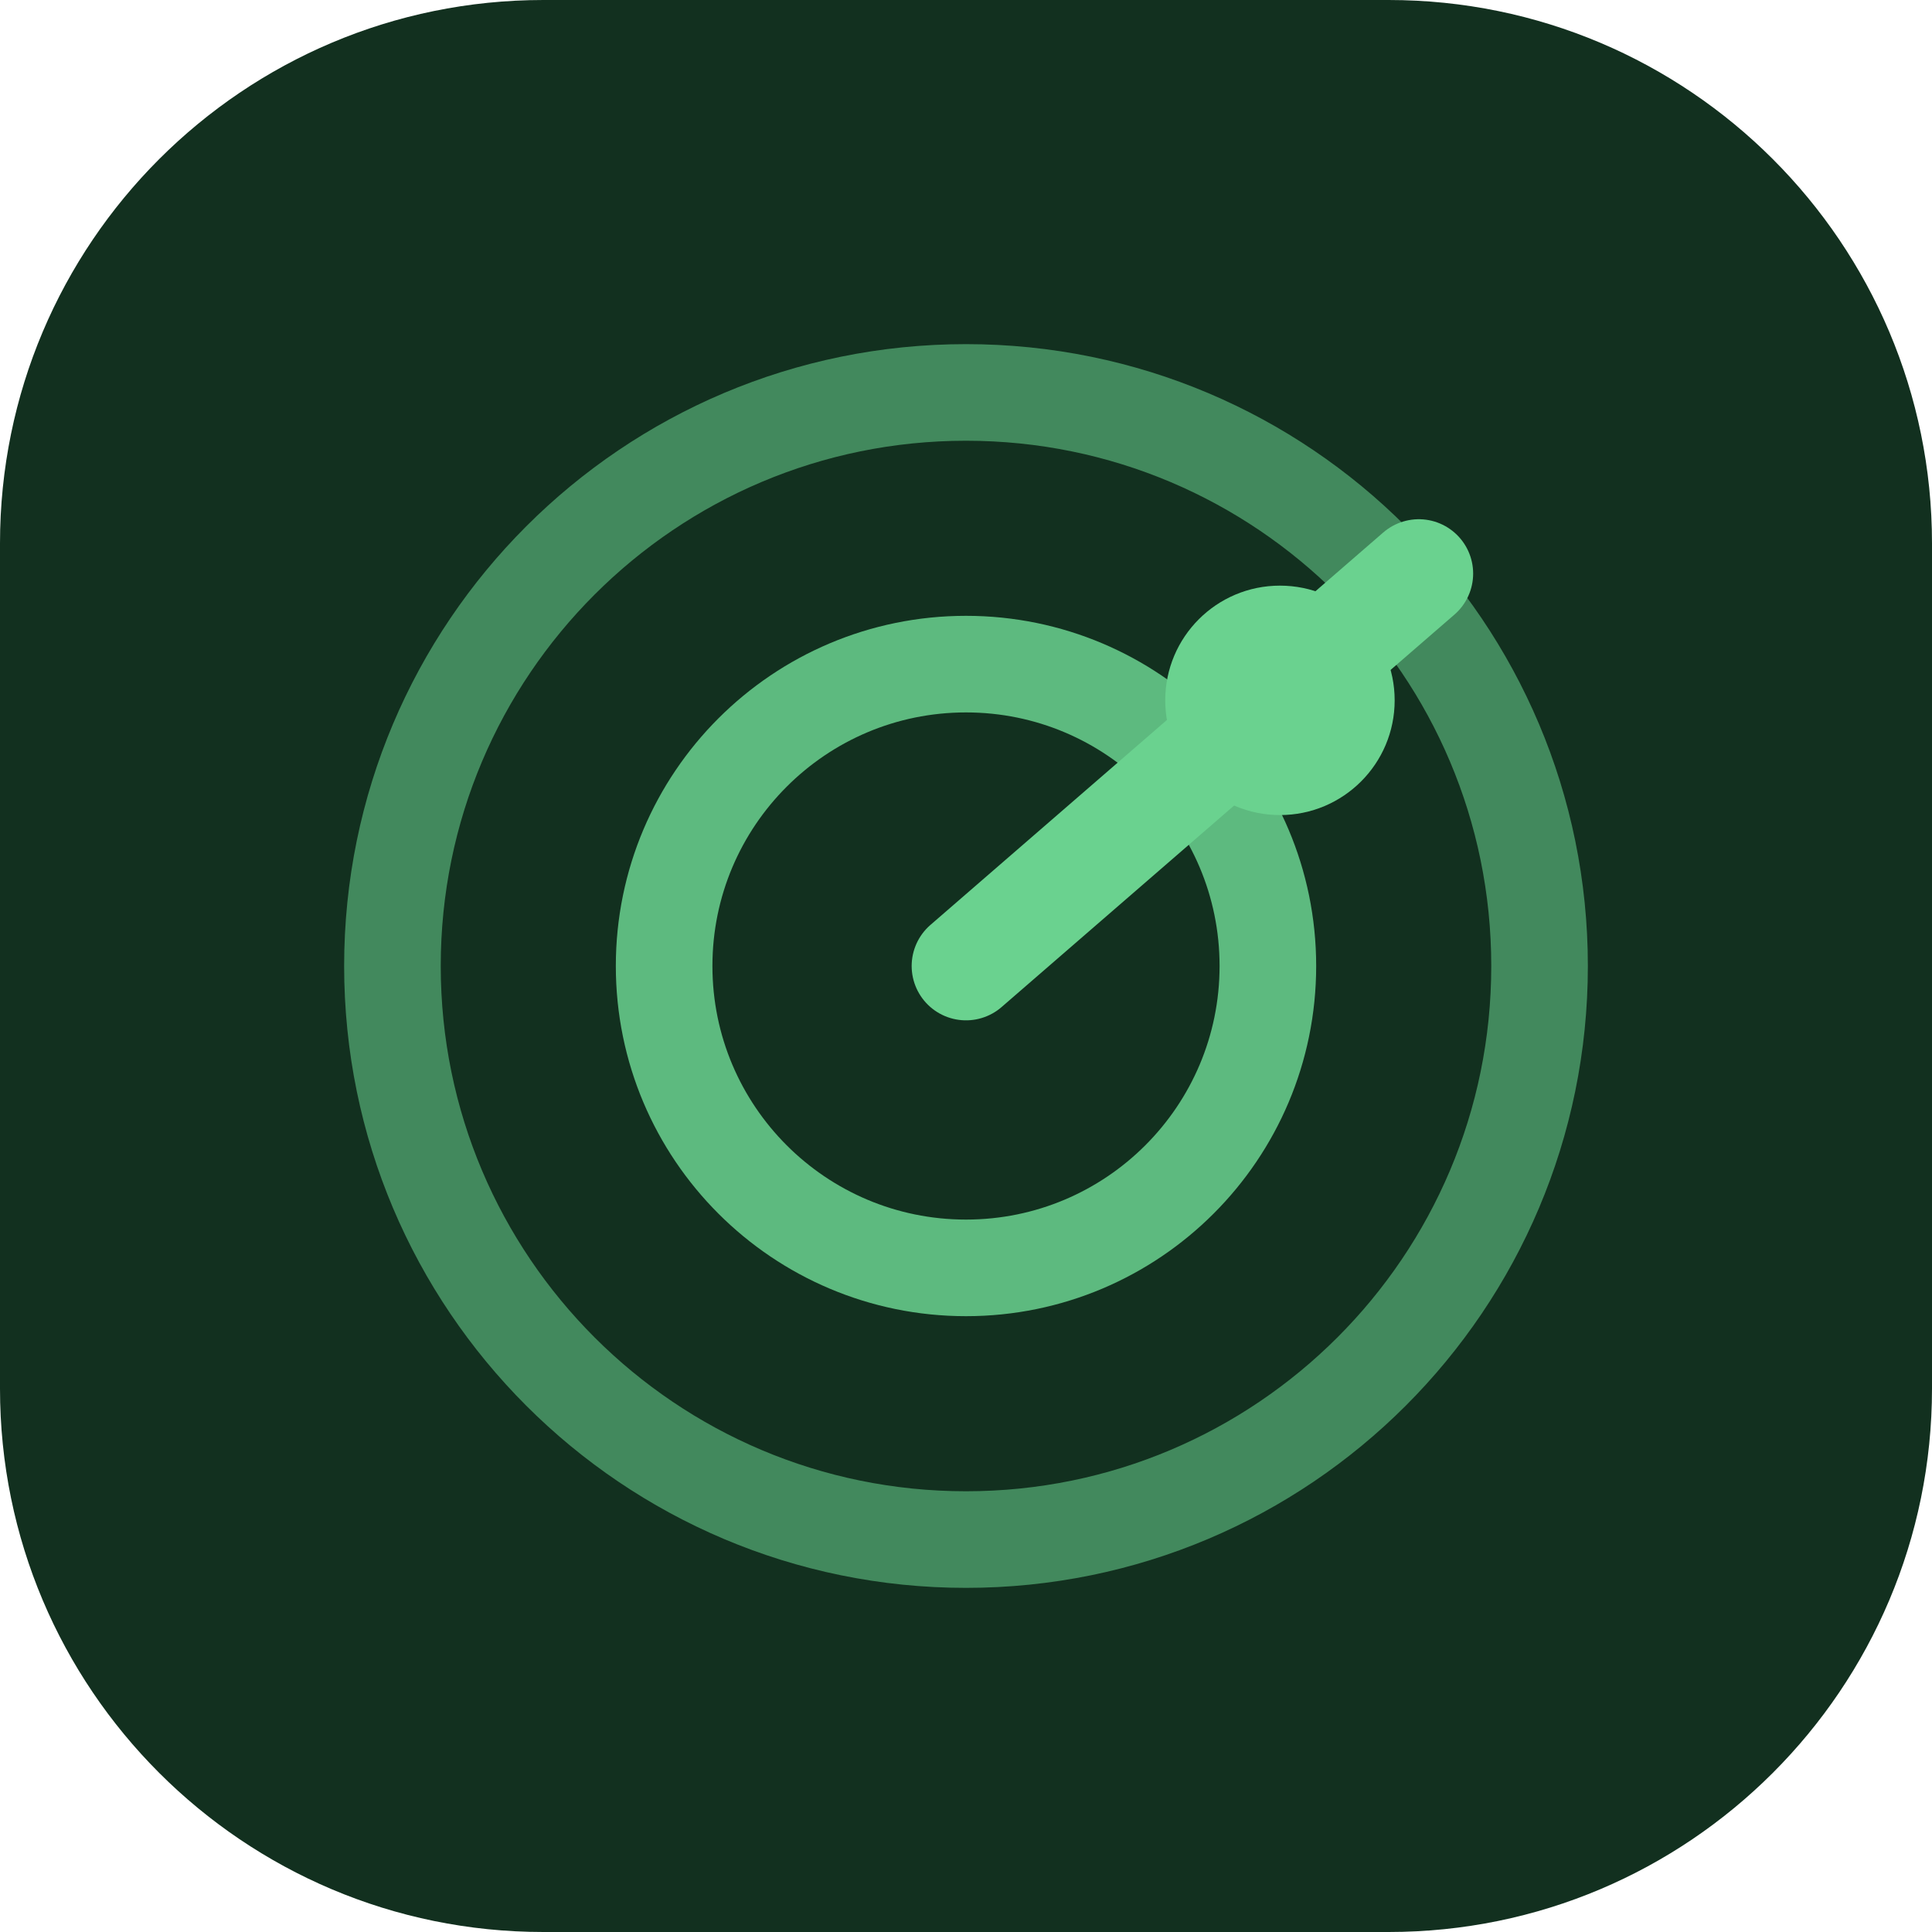
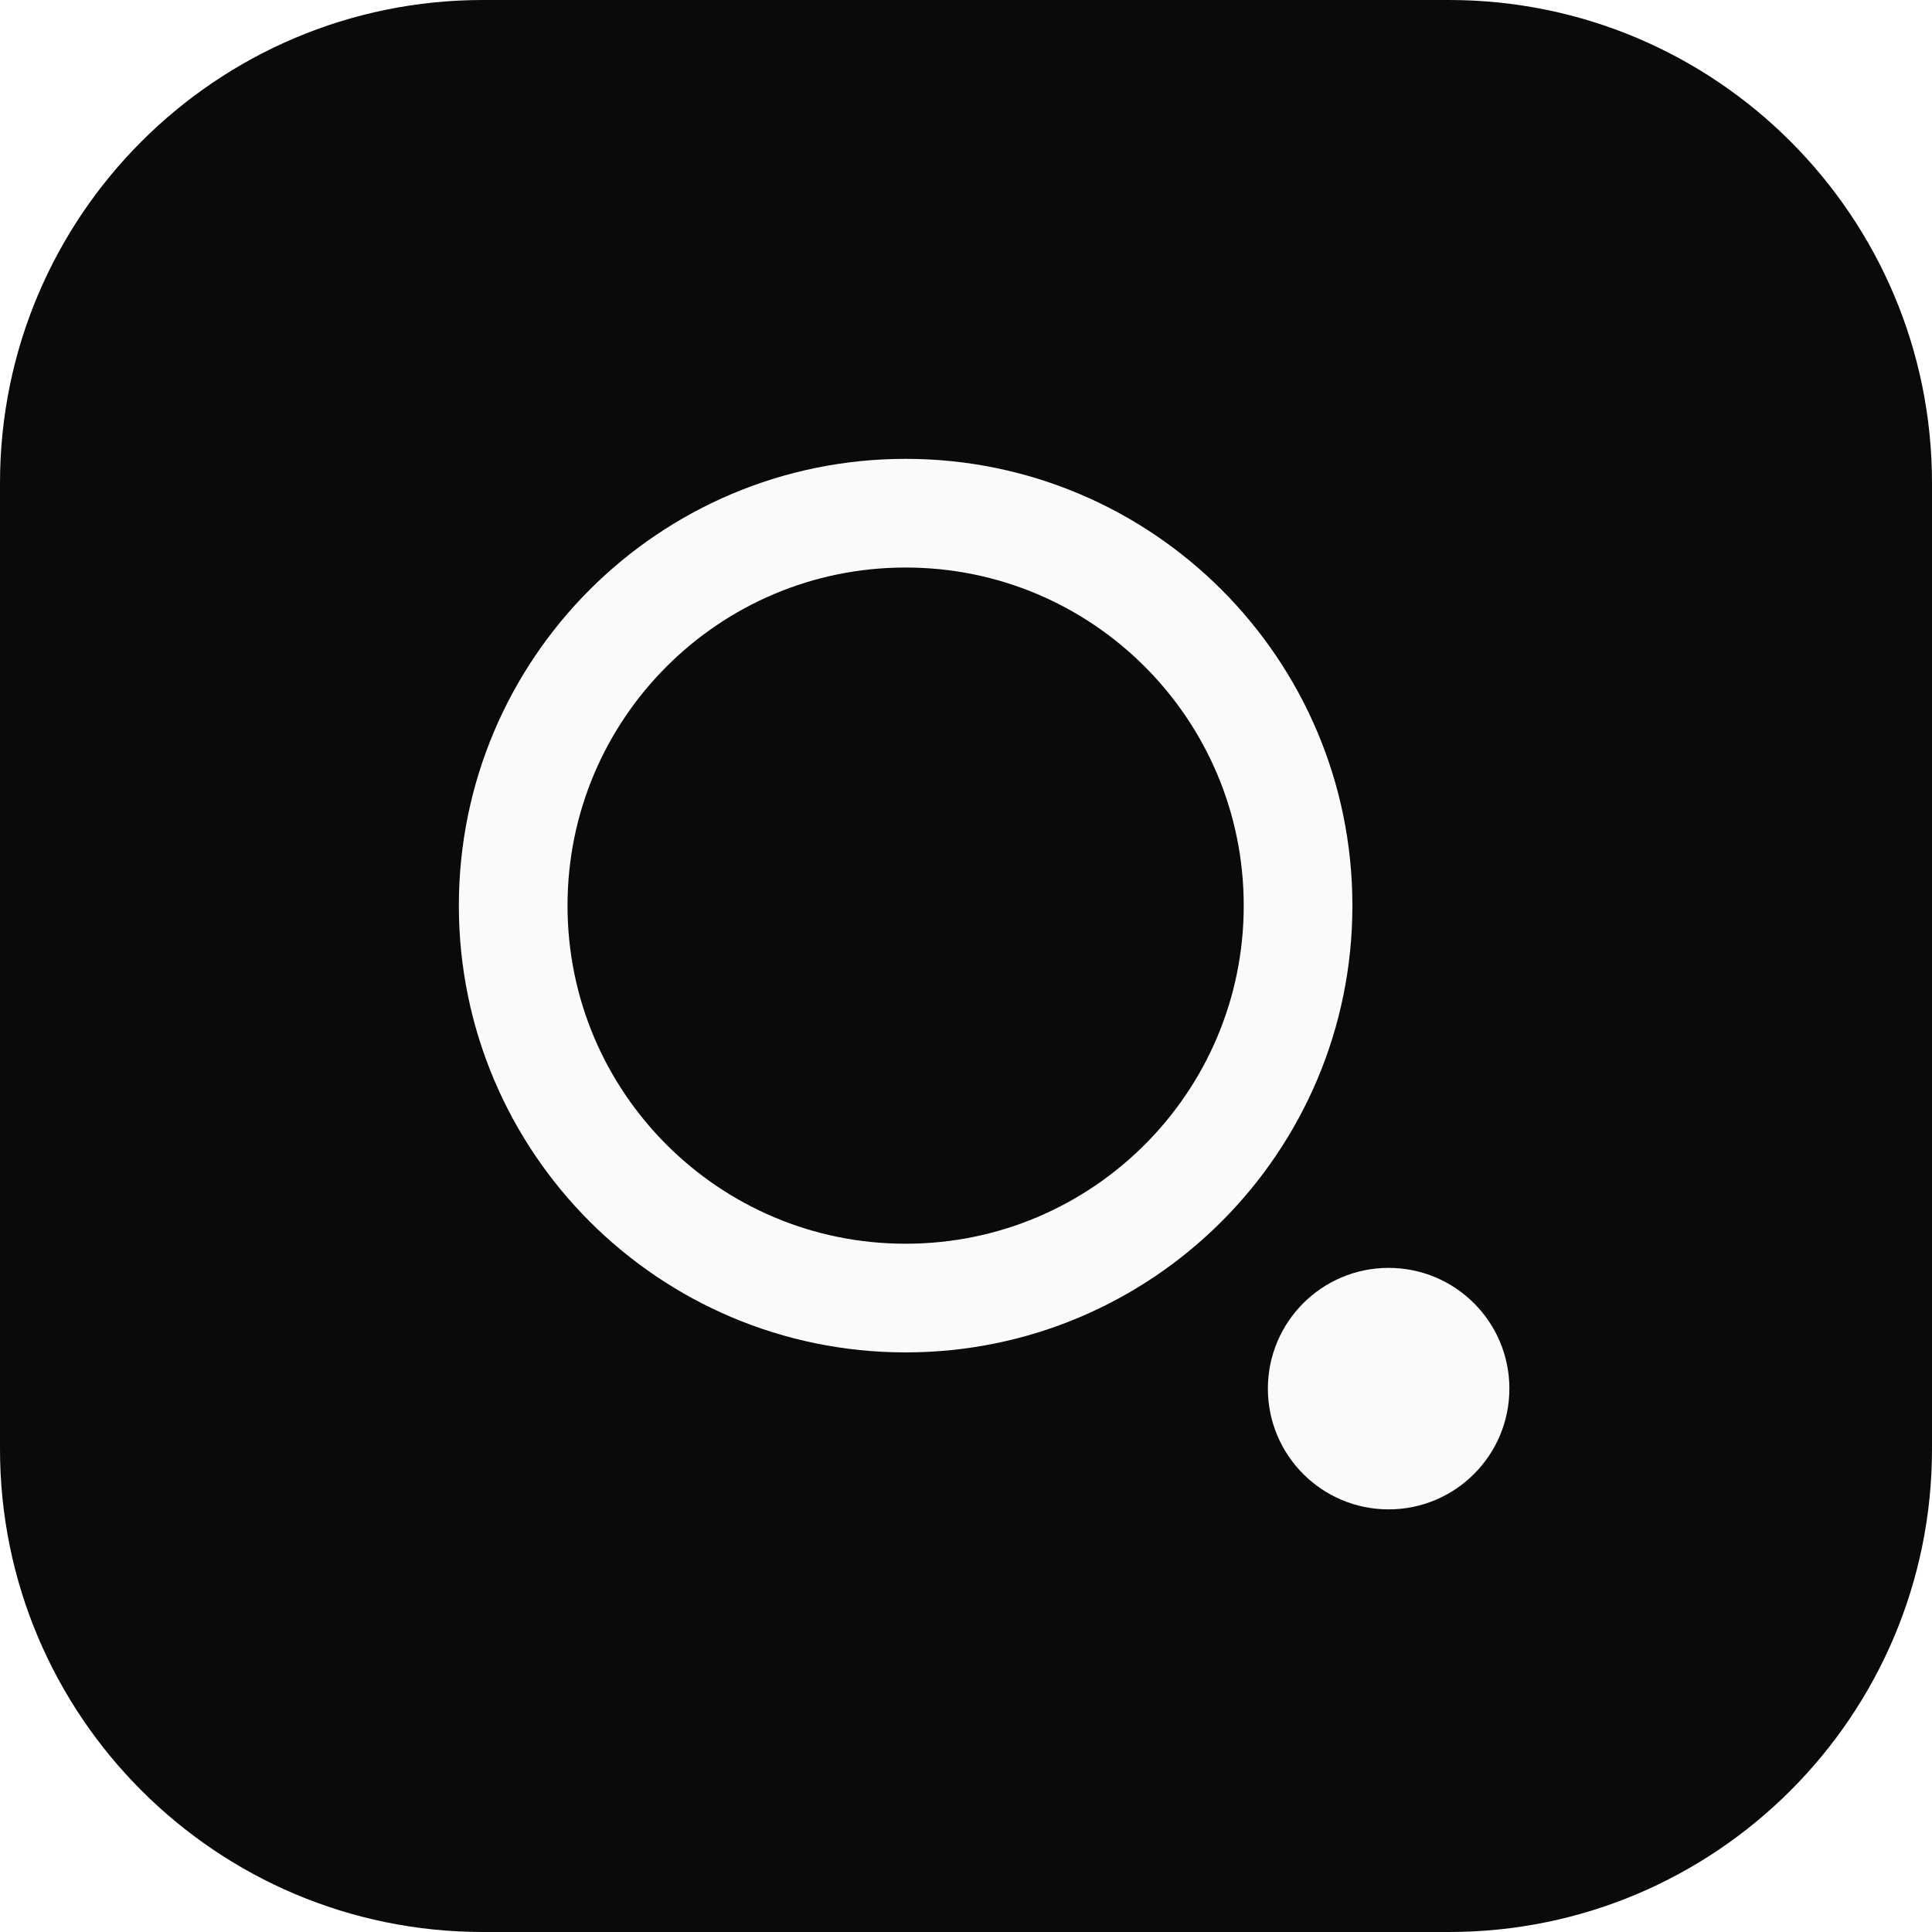
<svg xmlns="http://www.w3.org/2000/svg" viewBox="0 0 32 32">
-   <rect width="32" height="32" rx="9" fill="#12301f" />
-   <circle cx="16" cy="16" r="9.5" fill="none" stroke="#6ad28f" stroke-width="1.6" opacity="0.55" />
-   <circle cx="16" cy="16" r="5" fill="none" stroke="#6ad28f" stroke-width="1.6" opacity="0.85" />
-   <path d="M16 16 L23.5 9.5" stroke="#6ad28f" stroke-width="1.8" stroke-linecap="round" />
-   <circle cx="21.2" cy="11.6" r="1.9" fill="#6ad28f" />
+   <rect width="32" height="32" rx="8" fill="#0a0a0a" />
+   <circle cx="15" cy="15" r="6.5" fill="none" stroke="#fafafa" stroke-width="1.8" />
+   <circle cx="23" cy="23" r="2" fill="#fafafa" />
</svg>
